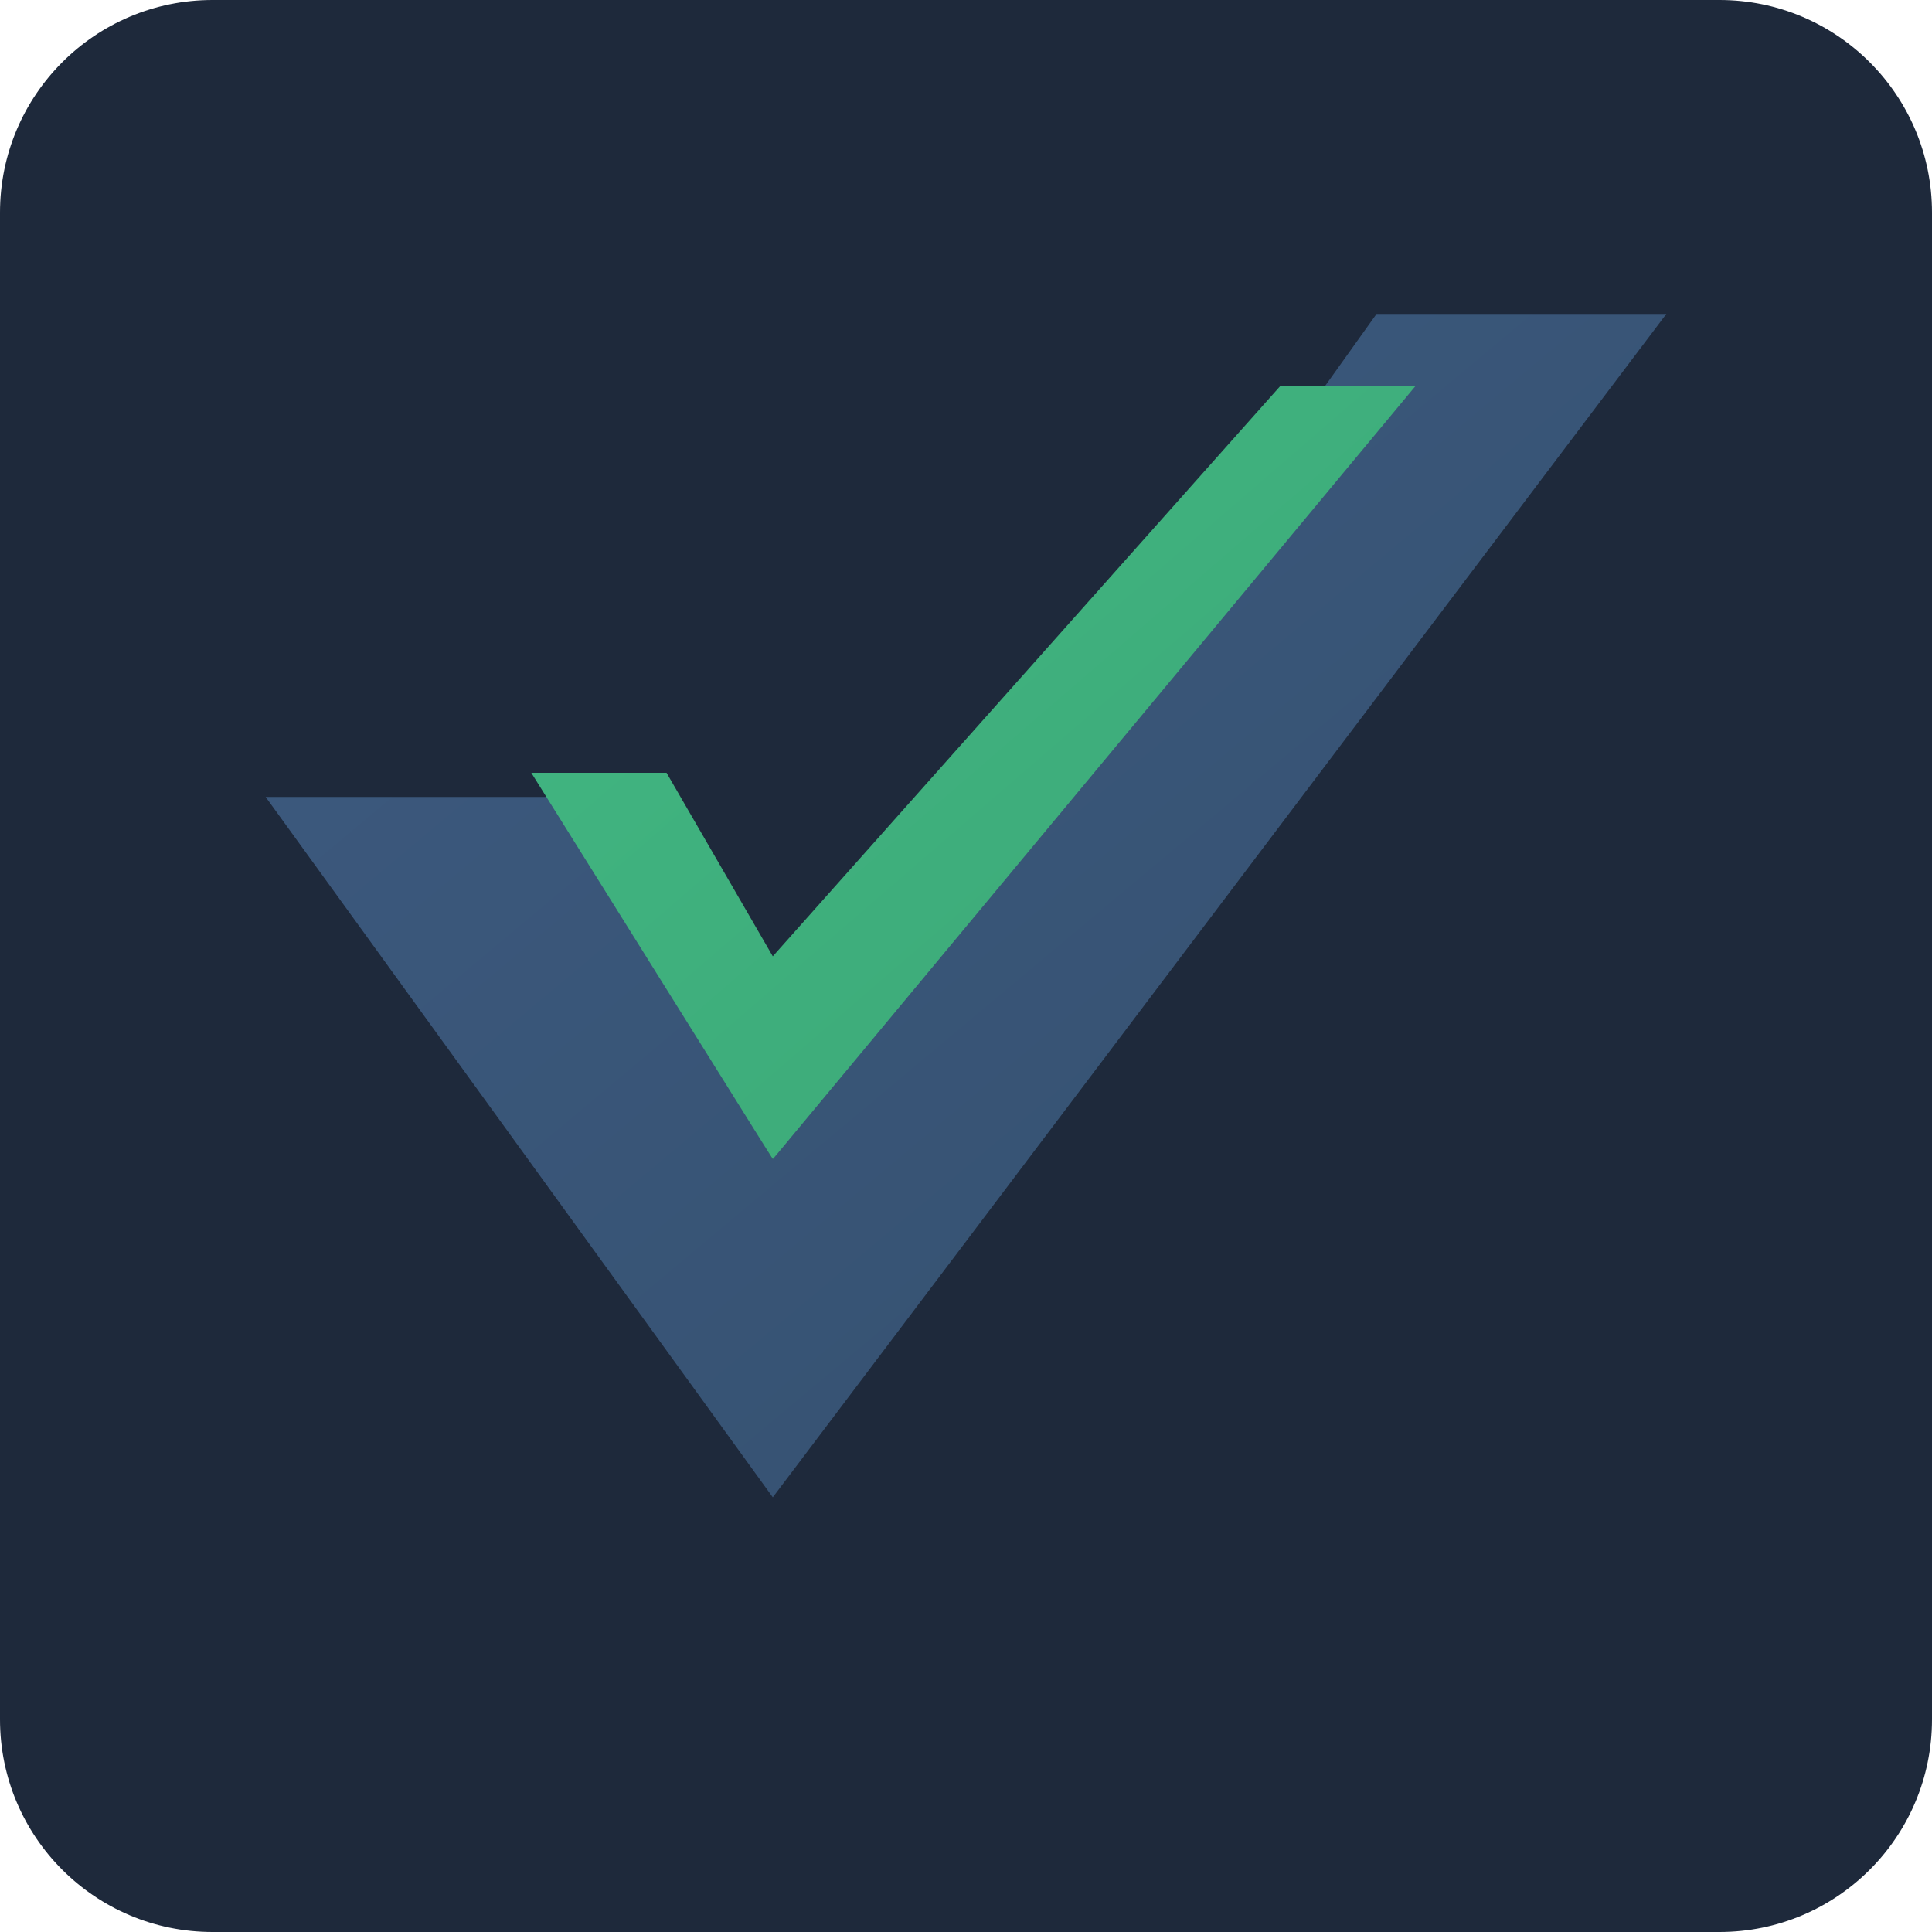
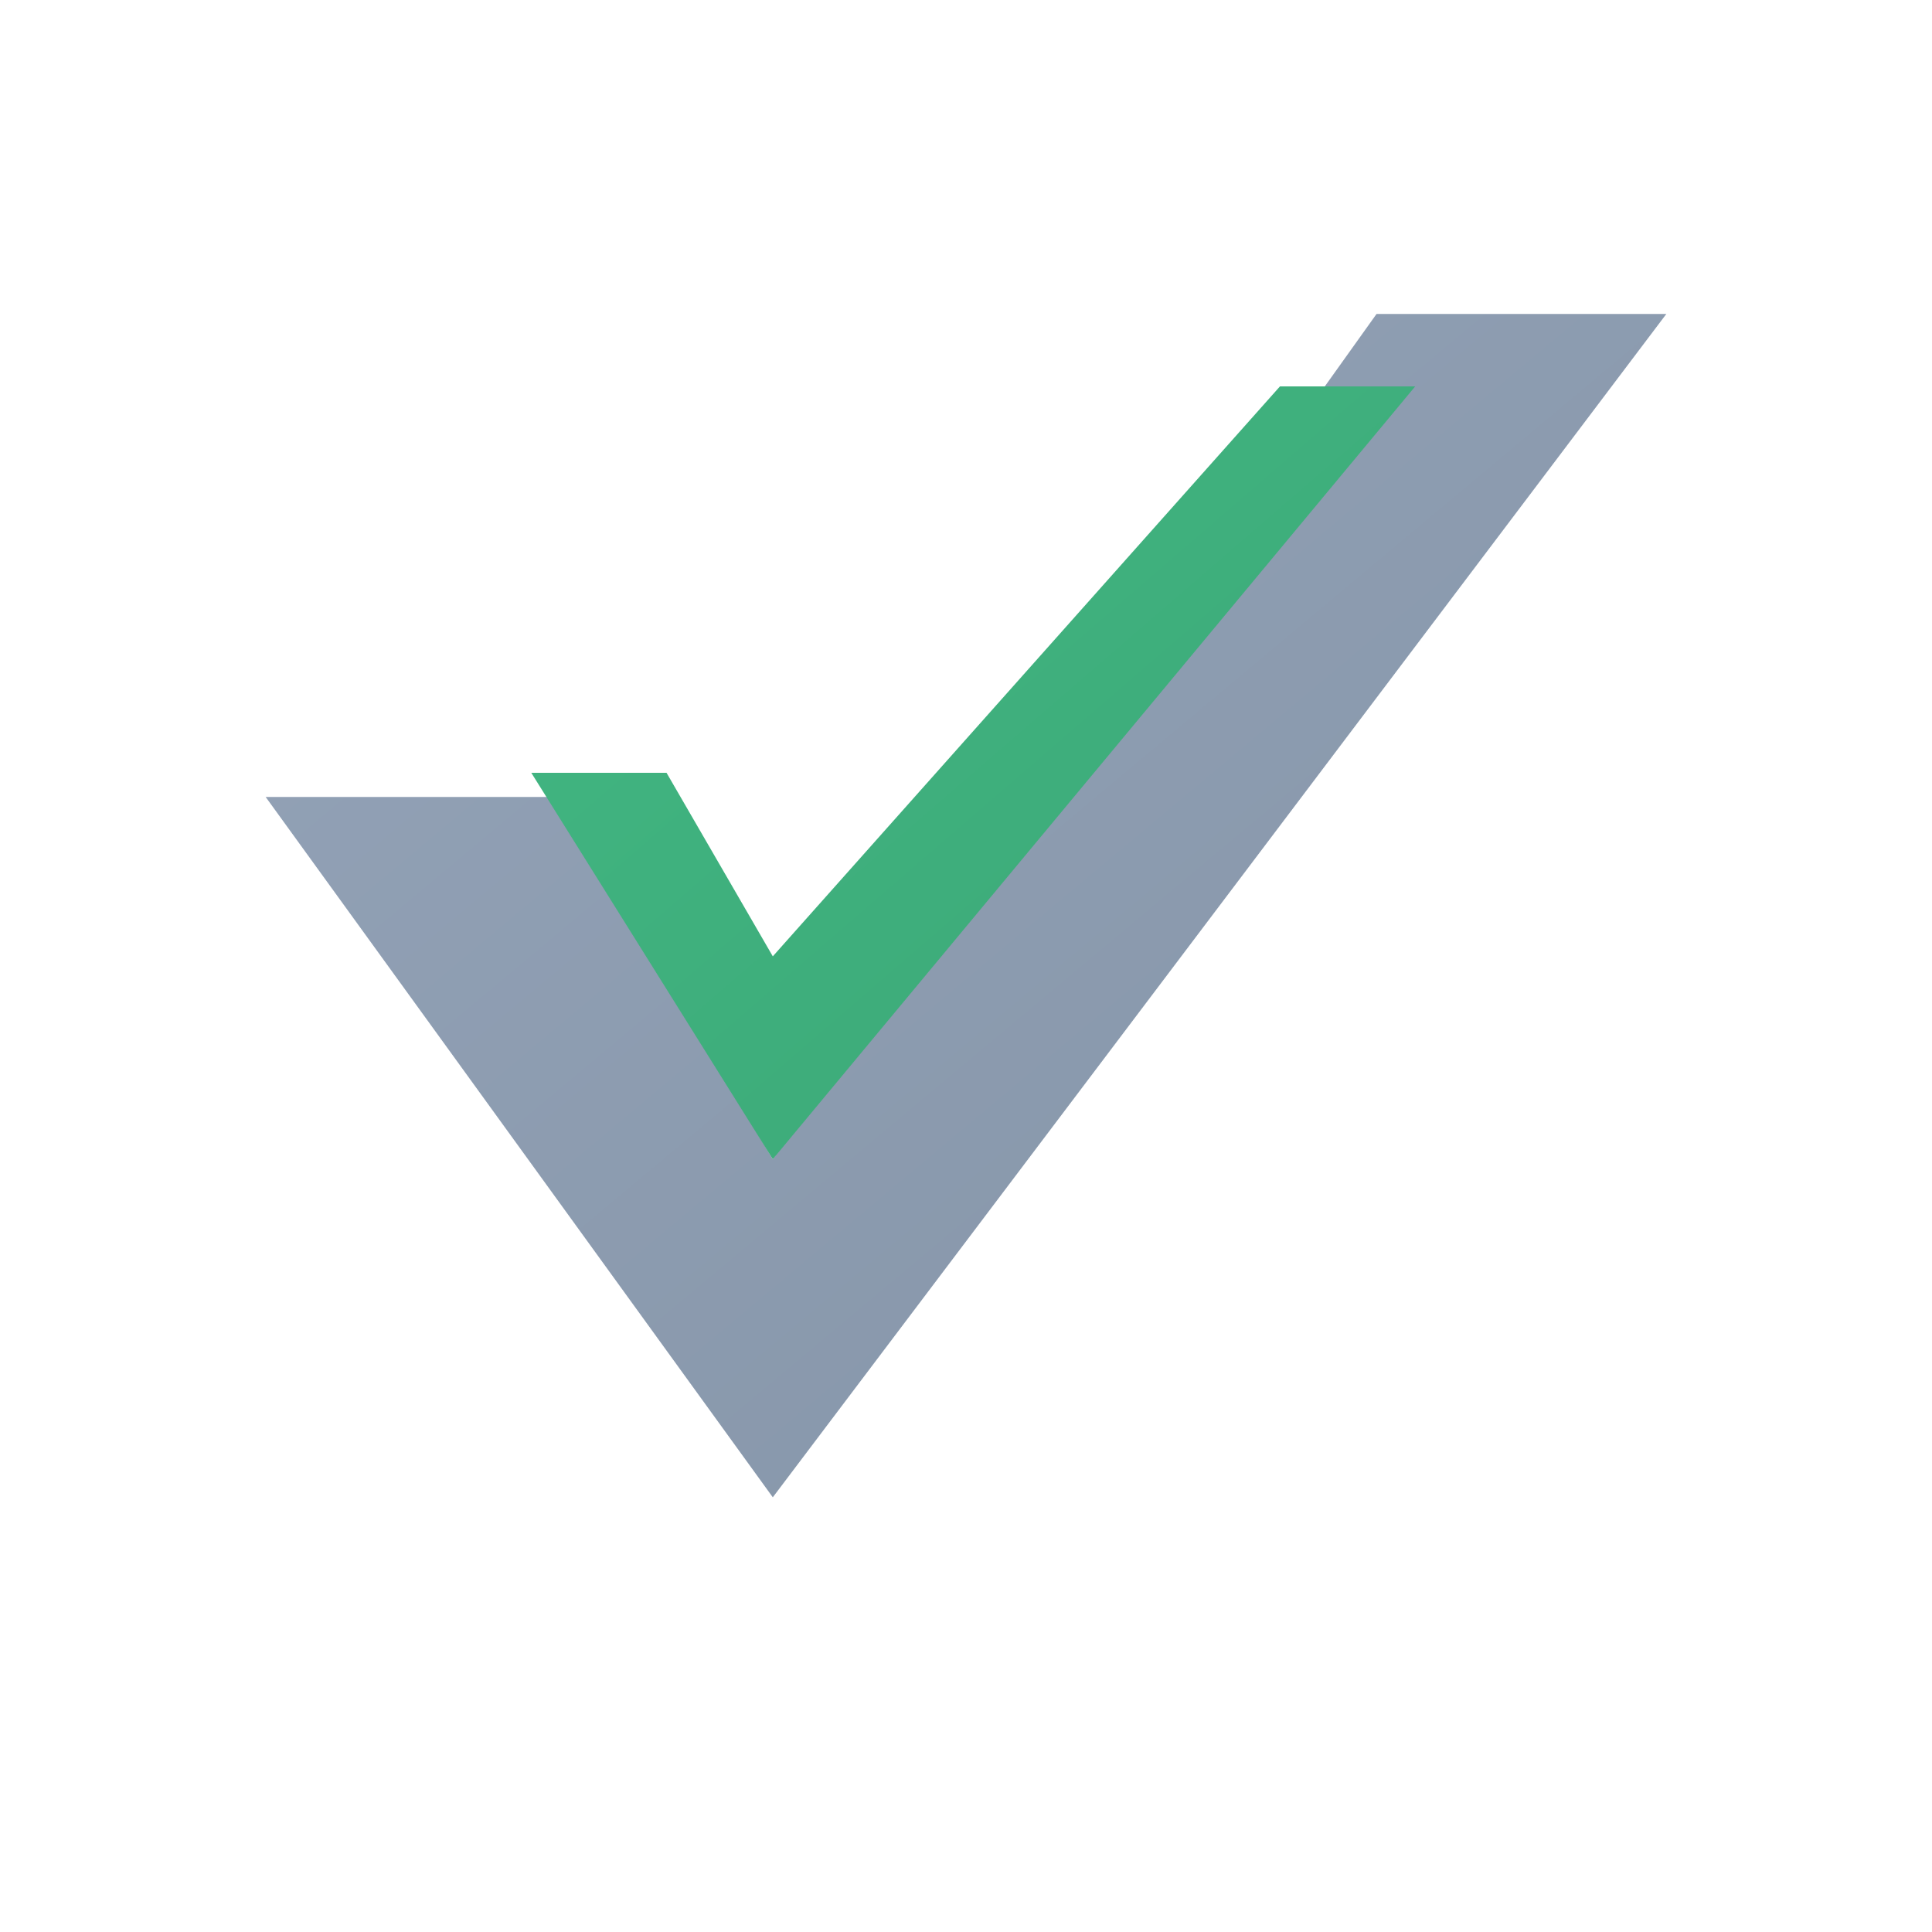
<svg xmlns="http://www.w3.org/2000/svg" viewBox="0 0 400 400" width="400" height="400">
  <defs>
    <linearGradient id="mainGrad" x1="0%" y1="0%" x2="100%" y2="100%">
      <stop offset="0%" style="stop-color:#42b883;stop-opacity:1" />
      <stop offset="100%" style="stop-color:#3ba676;stop-opacity:1" />
    </linearGradient>
    <linearGradient id="darkGrad" x1="0%" y1="0%" x2="100%" y2="100%">
-       <stop offset="0%" style="stop-color:#3d5a80;stop-opacity:1" />
-       <stop offset="100%" style="stop-color:#34506e;stop-opacity:1" />
+       <stop offset="0%" style="stop-color:#94a3b8;stop-opacity:1" />
+       <stop offset="100%" style="stop-color:#8494a7;stop-opacity:1" />
    </linearGradient>
  </defs>
-   <rect width="400" height="400" rx="44" fill="#1e293b" />
  <path d="M160,310 L55,165 L115,165 L160,240 L285,65 L345,65 Z" fill="url(#darkGrad)" />
  <path d="M160,240 L110,160 L138,160 L160,198 L265,80 L293,80 Z" fill="url(#mainGrad)" />
</svg>
